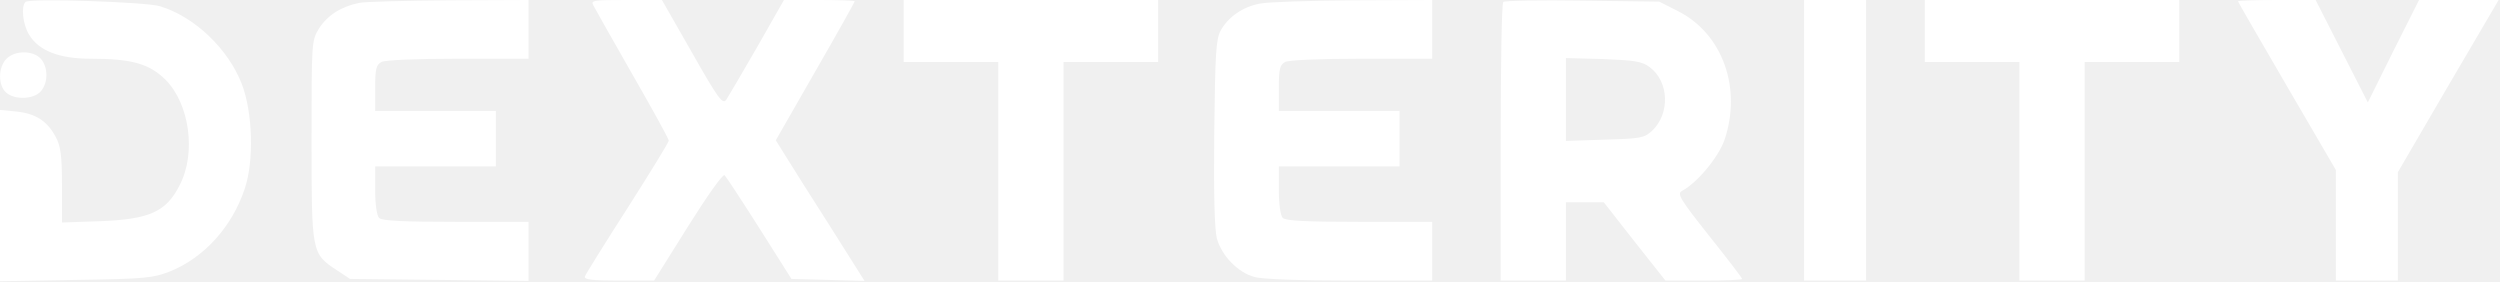
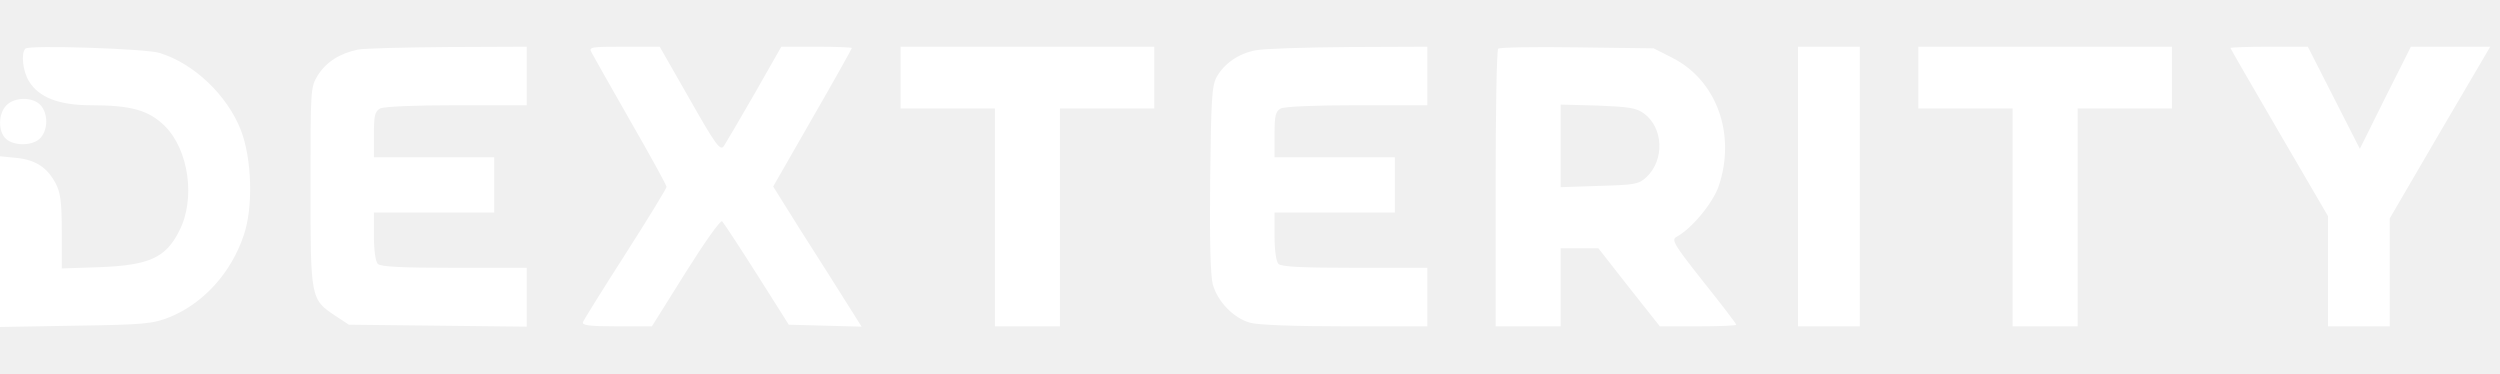
- <svg xmlns="http://www.w3.org/2000/svg" width="1778" height="200" viewBox="0 0 1778 200" fill="none">
-   <g clip-path="url(#clip0_4_281)">
-     <path d="M18.097 1.392C14.849 4.64 16.241 17.401 20.65 24.594C27.61 36.195 42.227 41.763 64.501 41.763C93.504 41.763 106.032 45.244 117.633 56.612C134.803 73.782 139.675 108.817 127.842 131.555C118.329 150.58 106.497 155.916 71.462 157.309L44.084 158.237V132.019C44.084 110.673 43.156 103.944 39.675 97.448C33.643 86.079 25.29 80.743 11.833 79.35L0 78.19V139.211V200L54.06 199.072C103.248 198.376 109.049 197.68 120.882 193.039C145.012 183.295 164.965 161.485 174.014 134.339C180.742 114.617 179.814 80.046 171.926 59.629C162.181 34.571 138.283 11.833 113.689 4.408C103.944 1.392 20.418 -1.392 18.097 1.392Z" fill="white" />
-     <path d="M255.22 2.088C242.227 4.872 232.947 10.905 226.914 20.186C221.578 29.002 221.578 29.466 221.578 99.768C221.578 179.814 221.578 180.278 239.443 192.111L248.956 198.376L312.529 199.072L375.87 199.768V178.886V157.773H324.13C287.007 157.773 271.694 157.077 269.605 154.988C267.981 153.364 266.821 145.244 266.821 135.267V118.329H309.745H352.668V98.608V78.886H309.745H266.821V62.645C266.821 49.188 267.517 46.172 271.23 44.084C274.014 42.691 295.824 41.763 325.754 41.763H375.87V20.882V-1.52588e-05L319.721 0.232C288.631 0.464 259.629 1.16 255.22 2.088Z" fill="white" />
-     <path d="M422.042 3.944C423.202 6.264 435.731 28.306 449.884 53.132C464.037 77.726 475.638 98.84 475.638 100C475.638 101.16 462.413 122.738 446.404 147.796C430.162 173.086 416.473 195.128 416.009 196.52C415.081 198.84 420.882 199.536 439.907 199.536H465.197L489.327 161.021C502.552 139.907 514.153 123.434 515.313 124.594C516.473 125.754 527.61 142.691 540.139 162.413L562.877 198.376L588.863 199.072L614.849 199.768L590.255 160.789C576.566 139.443 562.413 116.937 558.701 110.905L551.74 99.768L579.814 50.812C595.36 23.898 607.889 1.392 607.889 0.928C607.889 0.464 596.52 -1.52588e-05 582.831 -1.52588e-05H557.541L538.515 33.411C527.842 51.972 517.865 68.909 516.473 70.998C513.921 74.478 510.673 70.07 492.111 37.355L470.766 -1.52588e-05H445.244C421.81 -1.52588e-05 419.954 0.232 422.042 3.944Z" fill="white" />
-     <path d="M642.691 22.042V44.084H676.334H709.977V121.81V199.536H733.179H756.38V121.81V44.084H790.023H823.666V22.042V1.52588e-05H733.179H642.691V22.042Z" fill="white" />
-     <path d="M896.056 2.552C883.759 4.872 873.55 12.065 868.213 21.578C864.733 28.074 864.269 37.587 863.573 94.432C863.109 138.515 863.805 163.109 865.429 169.606C868.909 181.903 880.278 193.736 892.111 196.984C897.68 198.608 924.594 199.536 960.093 199.536H1018.56V178.654V157.773H966.821C929.698 157.773 914.385 157.077 912.297 154.988C910.673 153.364 909.513 145.244 909.513 135.267V118.329H952.436H995.36V98.608V78.886H952.436H909.513V62.645C909.513 49.188 910.209 46.172 913.921 44.084C916.705 42.691 938.515 41.763 968.445 41.763H1018.56V20.882V1.52588e-05L962.413 0.232C931.322 0.464 901.624 1.392 896.056 2.552Z" fill="white" />
-     <path d="M1069.14 1.392C1067.98 2.32 1067.29 47.332 1067.29 101.392V199.536H1090.49H1113.69V171.694V143.852H1127.15H1140.6L1162.41 171.694L1184.45 199.536H1211.6C1226.68 199.536 1238.98 199.072 1238.98 198.376C1238.98 197.68 1228.54 183.991 1215.55 167.749C1194.43 141.067 1192.58 137.819 1196.29 135.731C1207.19 129.93 1222.27 111.601 1226.45 99.536C1238.98 62.645 1225.06 24.13 1193.74 8.121L1180.05 1.16L1125.52 0.464C1095.36 0 1070.07 0.464 1069.14 1.392ZM1173.32 47.796C1187.01 58.005 1187.94 80.743 1174.94 93.04C1169.37 98.144 1166.82 98.608 1141.3 99.304L1113.69 100.232V70.766V41.299L1140.14 41.995C1162.65 42.923 1167.75 43.62 1173.32 47.796Z" fill="white" />
-     <path d="M1283.06 99.768V199.536H1305.1H1327.15V99.768V1.52588e-05H1305.1H1283.06V99.768Z" fill="white" />
-     <path d="M1368.91 22.042V44.084H1402.55H1436.2V121.81V199.536H1459.4H1482.6V121.81V44.084H1516.24H1549.88V22.042V1.52588e-05H1459.4H1368.91V22.042Z" fill="white" />
-     <path d="M1591.65 0.928C1591.65 1.392 1607.42 28.538 1626.45 61.253L1661.25 120.882V160.325V199.536H1683.29H1705.34V161.021V122.506L1741.07 61.253L1777.03 1.52588e-05H1748.72H1720.42L1702.09 36.427L1683.99 72.854L1665.43 36.427L1646.87 1.52588e-05H1619.26C1603.94 1.52588e-05 1591.65 0.464 1591.65 0.928Z" fill="white" />
-     <path d="M4.64 41.763C-1.392 47.796 -1.392 60.557 4.176 65.661C10.209 71.23 23.898 70.766 29.002 64.965C34.339 58.933 34.339 47.796 29.002 41.763C23.434 35.731 10.673 35.731 4.64 41.763Z" fill="white" />
-   </g>
-   <defs>
-     <clipPath id="clip0_4_281">
-       <rect width="1777.03" height="200" fill="white" />
-     </clipPath>
-   </defs>
+ <svg xmlns="http://www.w3.org/2000/svg" width="1338" height="200" viewBox="0 0 1338 200" fill="none">
+   <path d="M13.573 26.044C11.137 28.48 12.181 38.051 15.487 43.446C20.708 52.146 31.671 56.322 48.376 56.322C70.128 56.322 79.524 58.933 88.225 67.459C101.102 80.336 104.756 106.613 95.882 123.666C88.747 137.935 79.872 141.937 53.596 142.981L33.063 143.677V124.014C33.063 108.005 32.367 102.958 29.756 98.086C25.232 89.559 18.968 85.557 8.875 84.513L0 83.643V129.408V175L40.545 174.304C77.436 173.782 81.787 173.26 90.661 169.78C108.759 162.471 123.724 146.114 130.51 125.754C135.557 110.963 134.861 85.035 128.944 69.722C121.636 50.928 103.712 33.875 85.267 28.306C77.958 26.044 15.313 23.956 13.573 26.044Z" fill="white" />
+   <path d="M191.415 26.566C181.67 28.654 174.71 33.179 170.185 40.139C166.183 46.752 166.183 47.1 166.183 99.826C166.183 159.861 166.183 160.209 179.582 169.084L186.717 173.782L234.397 174.304L281.902 174.826V159.165V143.33H243.097C215.255 143.33 203.77 142.808 202.204 141.241C200.986 140.023 200.116 133.933 200.116 126.45V113.747H232.308H264.501V98.956V84.165H232.308H200.116V71.984C200.116 61.891 200.638 59.629 203.422 58.063C205.51 57.019 221.868 56.323 244.315 56.323H281.902V40.661V25L239.791 25.174C216.473 25.348 194.721 25.87 191.415 26.566Z" fill="white" />
+   <path d="M316.531 27.958C317.401 29.699 326.798 46.23 337.413 64.849C348.028 83.295 356.729 99.13 356.729 100C356.729 100.87 346.81 117.054 334.803 135.847C322.622 154.815 312.355 171.346 312.007 172.39C311.311 174.13 315.661 174.652 329.93 174.652H348.898L366.995 145.766C376.914 129.931 385.615 117.576 386.485 118.446C387.355 119.316 395.708 132.019 405.104 146.81L422.158 173.782L441.647 174.304L461.137 174.826L442.691 145.592C432.425 129.583 421.81 112.703 419.026 108.179L413.805 99.826L434.861 63.109C446.52 42.924 455.916 26.044 455.916 25.696C455.916 25.348 447.39 25 437.123 25H418.155L403.886 50.058C395.882 63.979 388.399 76.682 387.355 78.248C385.441 80.859 383.005 77.552 369.084 53.016L353.074 25H333.933C316.357 25 314.965 25.174 316.531 27.958Z" fill="white" />
+   <path d="M482.019 41.531V58.062H507.251H532.483V116.357V174.652H549.884H567.285V116.357V58.062H592.517H617.749V41.531V25H549.884H482.019V41.531Z" fill="white" />
+   <path d="M672.042 26.914C662.819 28.654 655.162 34.049 651.16 41.183C648.55 46.056 648.202 53.19 647.68 95.823C647.332 128.886 647.854 147.332 649.072 152.204C651.682 161.427 660.209 170.302 669.084 172.738C673.26 173.956 693.445 174.652 720.07 174.652H763.921V158.991V143.329H725.116C697.274 143.329 685.789 142.807 684.223 141.241C683.005 140.023 682.135 133.933 682.135 126.45V113.747H714.327H746.52V98.956V84.165H714.327H682.135V71.984C682.135 61.891 682.657 59.629 685.441 58.062C687.529 57.018 703.886 56.322 726.334 56.322H763.921V40.661V25L721.81 25.174C698.492 25.348 676.218 26.044 672.042 26.914Z" fill="white" />
+   <path d="M801.856 26.044C800.986 26.74 800.464 60.499 800.464 101.044V174.652H817.865H835.267V153.77V132.889H845.359H855.452L871.81 153.77L888.341 174.652H908.701C920.011 174.652 929.234 174.304 929.234 173.782C929.234 173.26 921.404 162.993 911.659 150.812C895.823 130.8 894.431 128.364 897.216 126.798C905.394 122.448 916.705 108.701 919.837 99.652C929.234 71.984 918.793 43.097 895.301 31.09L885.035 25.87L844.141 25.348C821.52 25 802.552 25.348 801.856 26.044ZM879.988 60.847C890.255 68.503 890.951 85.557 881.206 94.779C877.03 98.608 875.116 98.956 855.974 99.478L835.267 100.174V78.074V55.974L855.104 56.496C871.984 57.192 875.812 57.715 879.988 60.847Z" fill="white" />
+   <path d="M962.297 99.826V174.652H978.828H995.36V99.826V25H978.828H962.297V99.826Z" fill="white" />
+   <path d="M1026.68 41.531V58.062H1051.91H1077.15V116.357V174.652H1094.55H1111.95V116.357V58.062H1137.18H1162.41V41.531V25H1094.55H1026.68V41.531Z" fill="white" />
+   <path d="M1193.74 25.696C1193.74 26.044 1205.57 46.404 1219.84 70.94L1245.94 115.661V145.244V174.652H1262.47H1279V145.766V116.879L1305.8 70.94L1332.77 25H1311.54H1290.31L1276.57 52.32L1262.99 79.64L1249.07 52.32L1235.15 25H1214.44C1202.96 25 1193.74 25.348 1193.74 25.696Z" fill="white" />
+   <path d="M3.48 56.322C-1.044 60.847 -1.044 70.418 3.132 74.246C7.656 78.422 17.923 78.074 21.752 73.724C25.754 69.2 25.754 60.847 21.752 56.322C17.575 51.798 8.004 51.798 3.48 56.322Z" fill="white" />
</svg>
